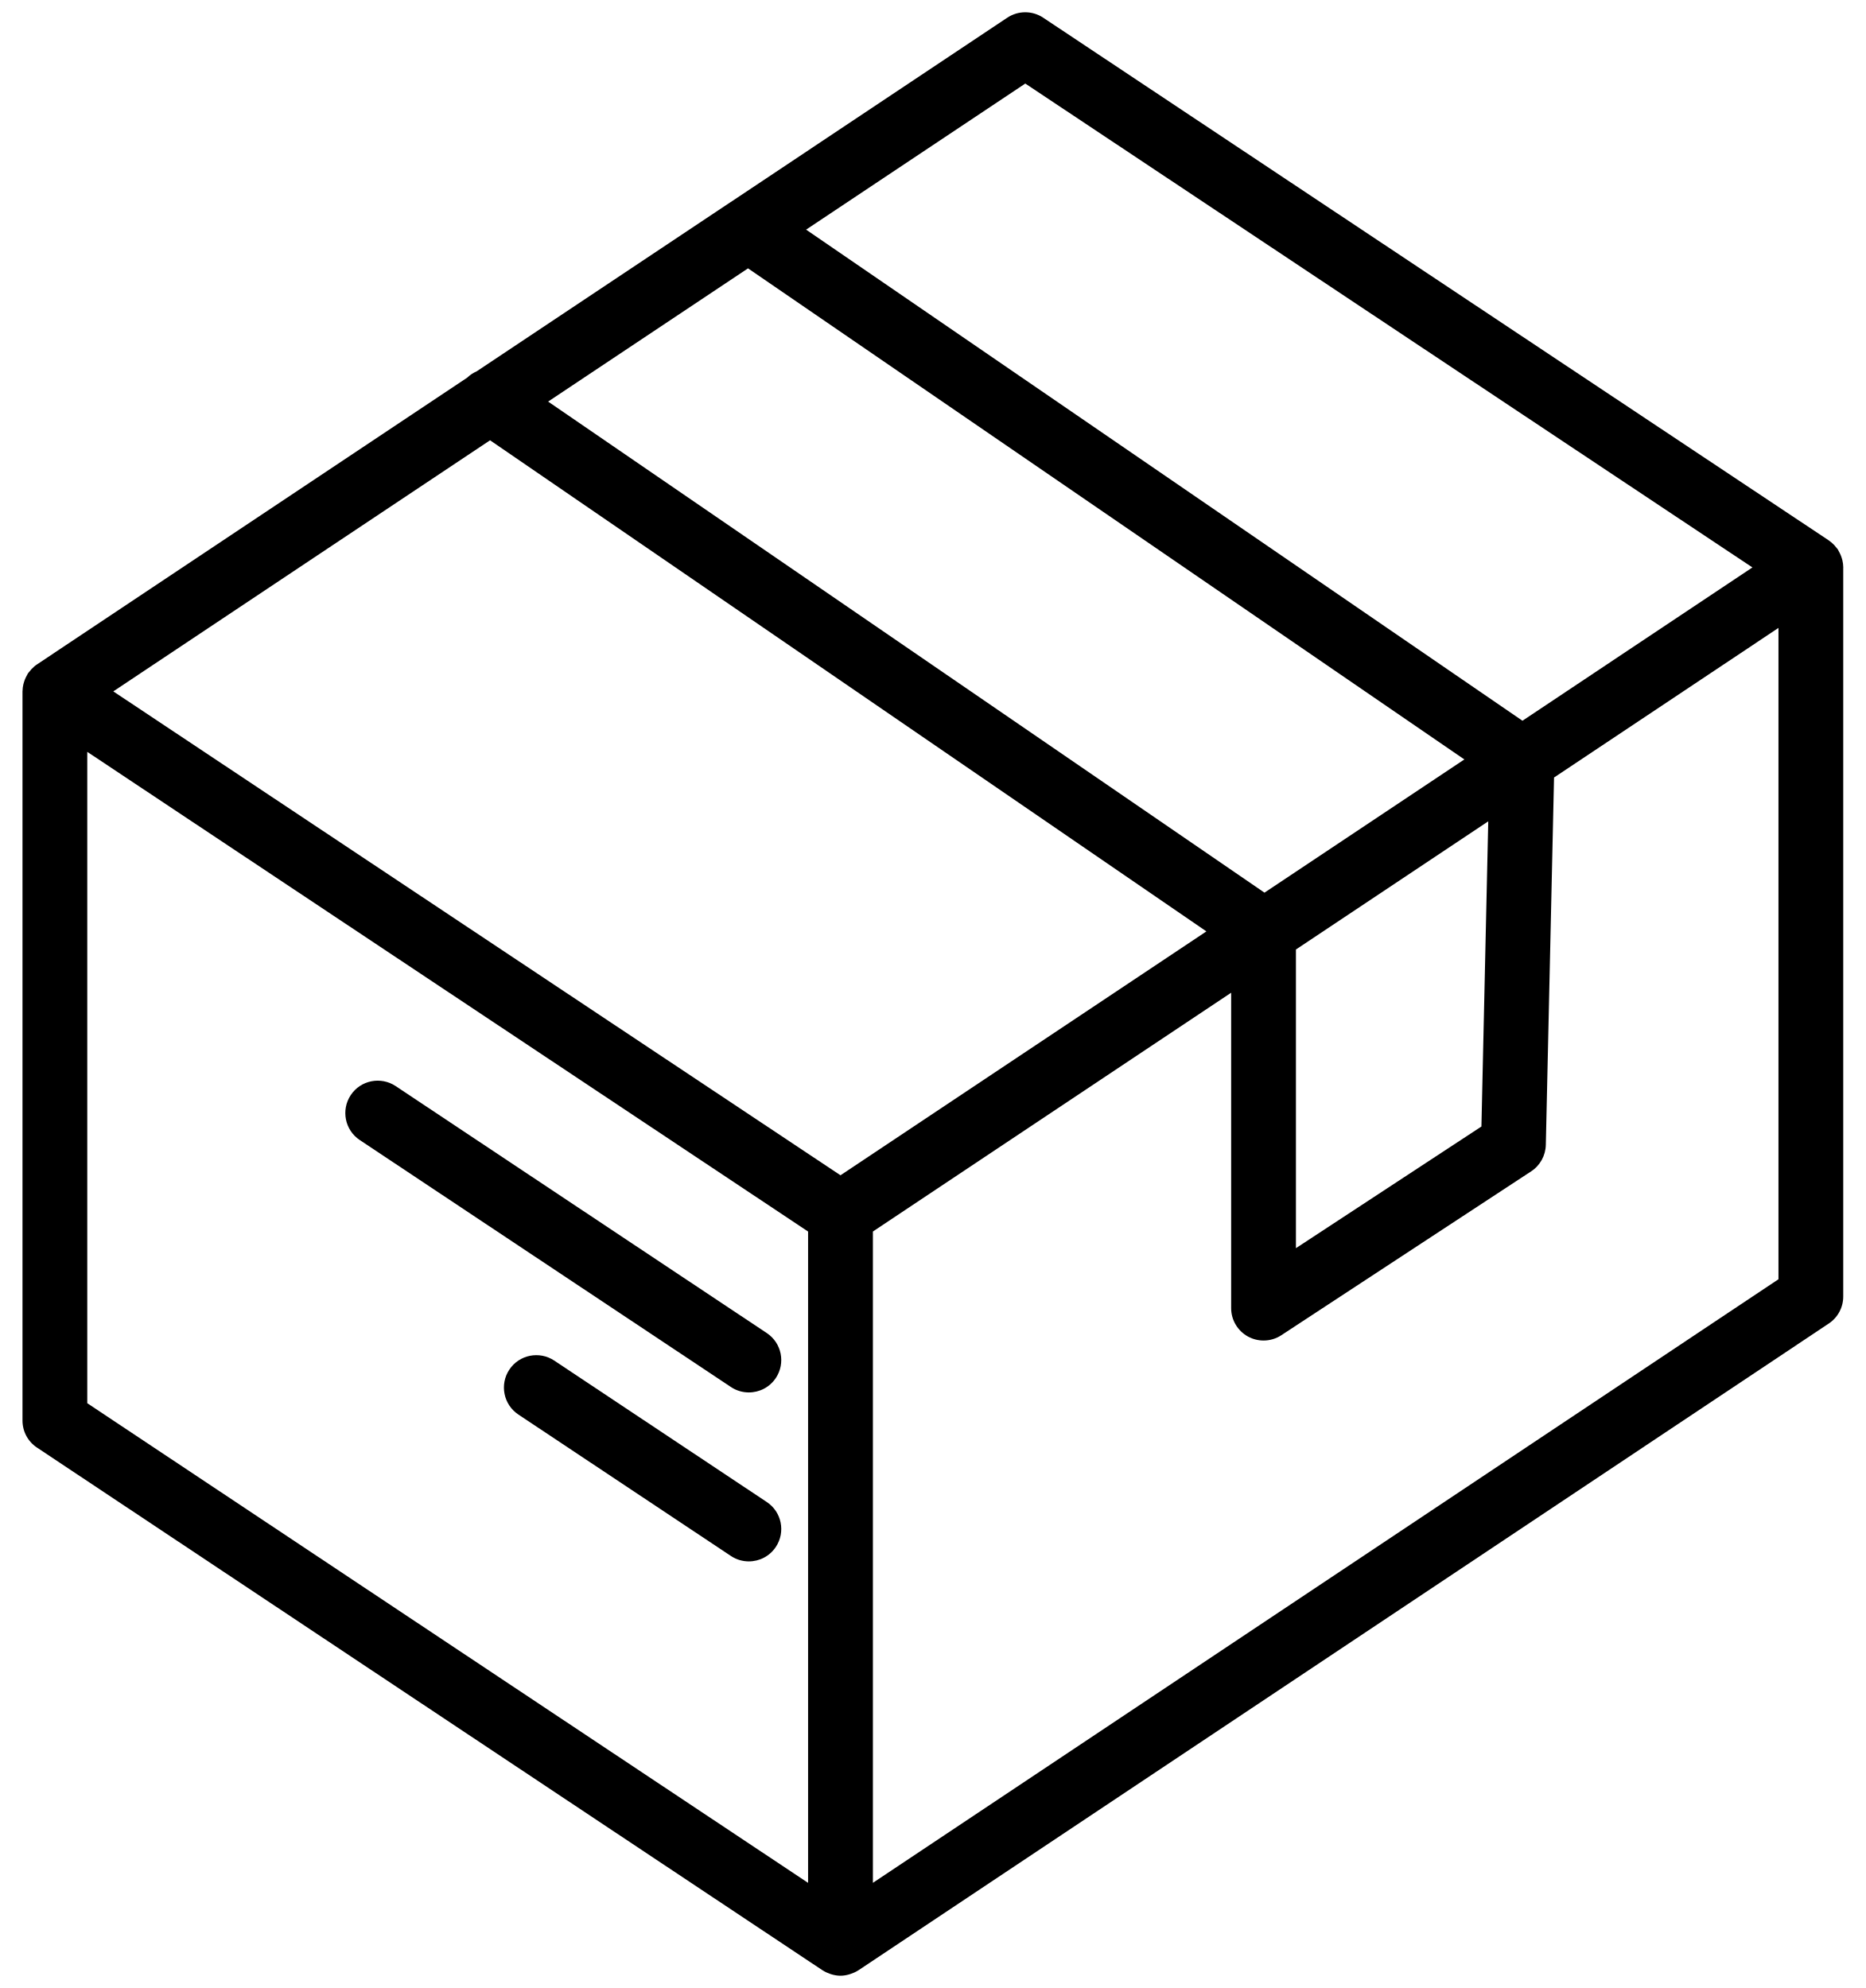
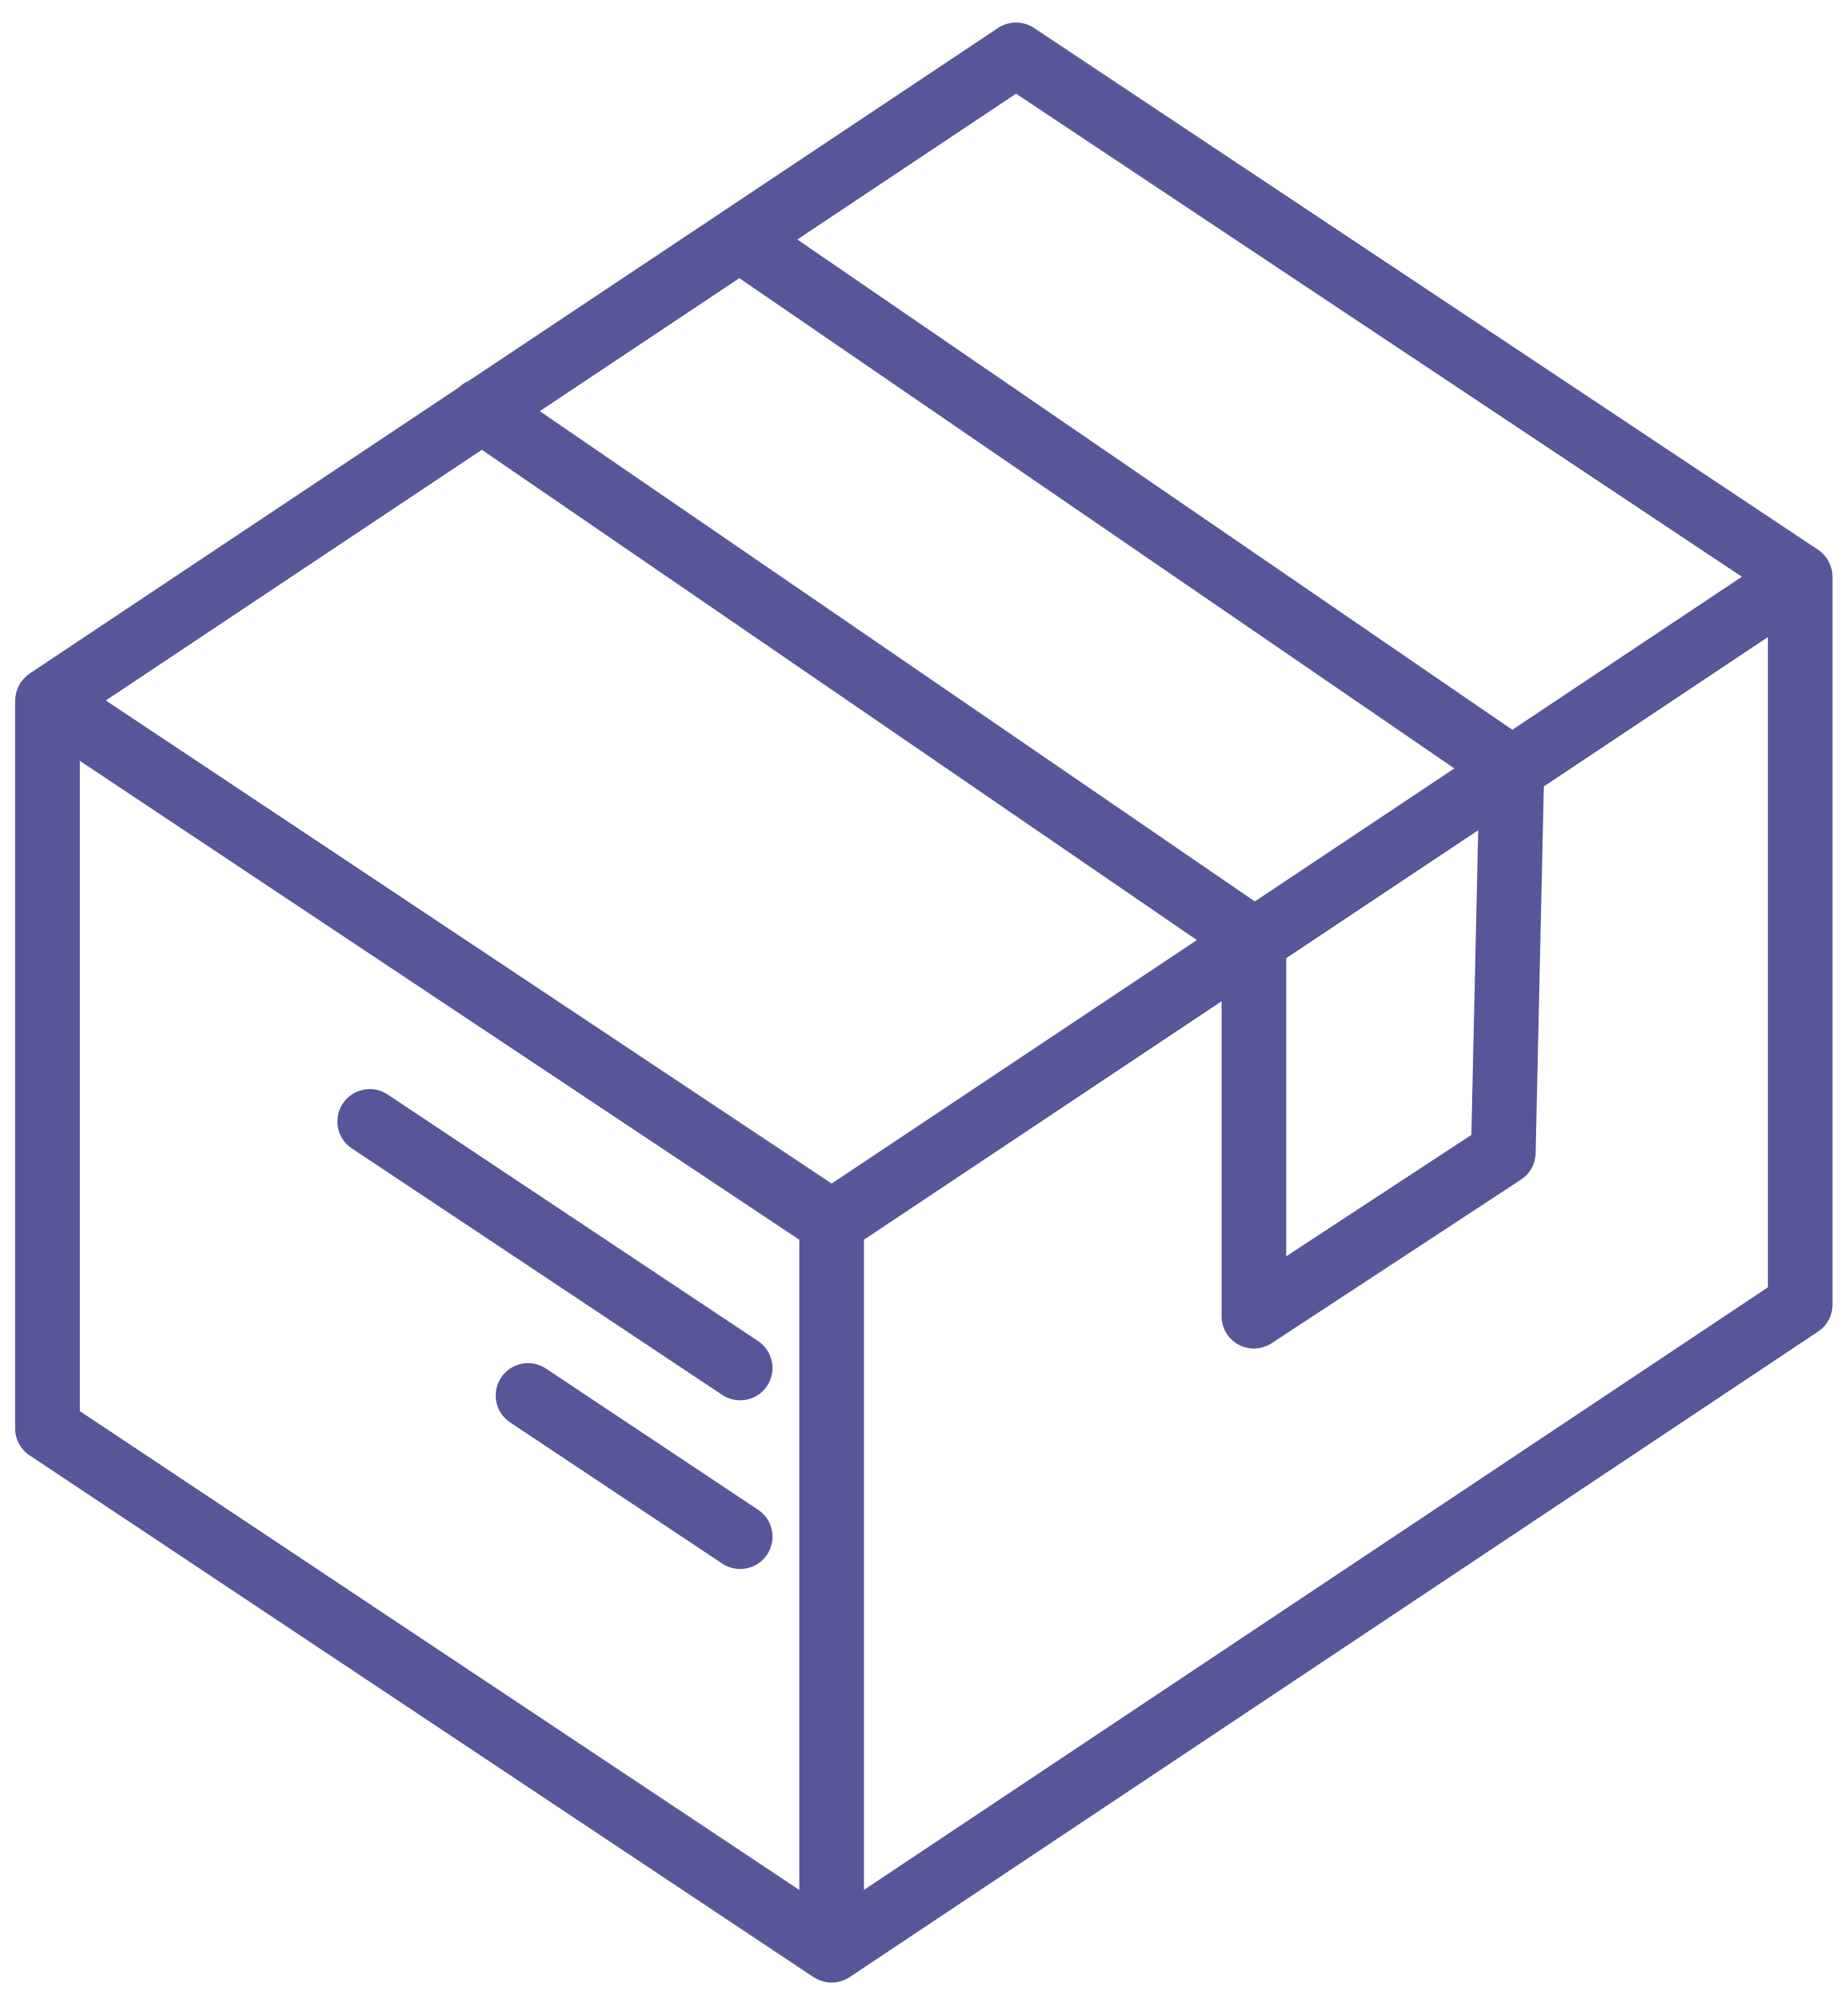
- <svg xmlns="http://www.w3.org/2000/svg" width="76" height="81" viewBox="0 0 76 81" fill="none">
-   <path d="M75.085 23.122V23.119C75.085 23.115 75.084 23.113 75.084 23.109C75.083 23.014 75.07 22.919 75.048 22.826C75.041 22.796 75.032 22.768 75.023 22.739C75.004 22.675 74.979 22.611 74.949 22.549C74.933 22.516 74.916 22.484 74.898 22.453C74.886 22.432 74.877 22.408 74.864 22.388C74.84 22.353 74.811 22.324 74.784 22.291C74.763 22.265 74.744 22.238 74.721 22.214C74.653 22.142 74.58 22.077 74.5 22.024C74.499 22.023 74.499 22.022 74.498 22.021L74.497 22.02C74.494 22.018 74.492 22.017 74.49 22.015L42.494 0.721C42.051 0.426 41.474 0.426 41.031 0.721L29.769 8.23L29.768 8.23L19.42 15.128C19.278 15.191 19.145 15.276 19.031 15.388L1.513 27.067C1.428 27.122 1.351 27.191 1.279 27.267C1.256 27.291 1.237 27.318 1.216 27.344C1.189 27.377 1.16 27.405 1.136 27.441C1.122 27.461 1.114 27.484 1.102 27.505C1.084 27.537 1.066 27.569 1.05 27.604C1.021 27.664 0.997 27.727 0.978 27.79C0.968 27.821 0.959 27.85 0.952 27.881C0.931 27.971 0.919 28.061 0.918 28.153C0.918 28.16 0.916 28.166 0.916 28.172V28.179V57.88C0.916 58.322 1.136 58.735 1.504 58.979L33.506 80.279C33.51 80.282 33.515 80.283 33.519 80.285C33.611 80.345 33.713 80.39 33.818 80.426C33.845 80.435 33.87 80.444 33.897 80.451C34.006 80.48 34.118 80.5 34.236 80.5C34.354 80.5 34.467 80.48 34.576 80.45C34.602 80.443 34.628 80.434 34.654 80.425C34.762 80.389 34.866 80.343 34.959 80.282C34.962 80.28 34.965 80.279 34.967 80.278L34.972 80.275C34.973 80.275 34.973 80.274 34.974 80.274L74.495 53.926C74.862 53.681 75.083 53.27 75.083 52.828V23.129C75.085 23.127 75.085 23.124 75.085 23.122ZM41.764 3.404L71.384 23.12L62.016 29.366L32.836 9.356L41.764 3.404ZM34.237 47.886L4.615 28.17L19.962 17.939L49.142 37.949L34.237 47.886ZM30.47 10.934L59.65 30.943L51.508 36.371L22.327 16.362L30.47 10.934ZM52.789 38.688L60.623 33.465L60.345 45.899L52.789 50.856V38.688ZM3.555 30.634L32.917 50.178V76.716L3.555 57.173V30.634ZM35.557 76.715V50.178L50.15 40.448V53.3C50.15 53.784 50.417 54.23 50.843 54.461C51.04 54.566 51.255 54.619 51.47 54.619C51.722 54.619 51.975 54.547 52.194 54.403L62.372 47.725C62.735 47.486 62.957 47.085 62.968 46.651L63.303 31.679L72.445 25.584V52.122L35.557 76.715Z" fill="black" />
-   <path d="M30.503 56.734C30.93 56.734 31.349 56.528 31.603 56.146C32.007 55.539 31.842 54.719 31.236 54.316L16.117 44.252C15.51 43.849 14.69 44.012 14.287 44.62C13.884 45.226 14.048 46.046 14.654 46.45L29.774 56.513C29.998 56.663 30.253 56.734 30.503 56.734Z" fill="black" />
-   <path d="M31.236 61.2L22.578 55.437C21.971 55.033 21.151 55.197 20.748 55.804C20.344 56.41 20.509 57.23 21.115 57.634L29.773 63.397C29.998 63.547 30.252 63.618 30.503 63.618C30.93 63.618 31.349 63.412 31.603 63.029C32.007 62.422 31.842 61.603 31.236 61.2Z" fill="black" />
+ <svg xmlns="http://www.w3.org/2000/svg" width="61" height="66" viewBox="0 0 61 66" fill="none">
+   <path d="M60.5 19.044V19.041C60.5 19.038 60.499 19.036 60.499 19.033C60.499 18.956 60.488 18.88 60.471 18.804C60.465 18.78 60.457 18.757 60.45 18.734C60.434 18.682 60.415 18.63 60.39 18.58C60.378 18.553 60.364 18.527 60.349 18.502C60.339 18.485 60.332 18.466 60.321 18.45C60.302 18.421 60.279 18.398 60.257 18.371C60.24 18.35 60.225 18.329 60.206 18.309C60.151 18.25 60.092 18.198 60.028 18.155C60.027 18.154 60.026 18.154 60.025 18.153L60.025 18.152C60.023 18.151 60.02 18.149 60.019 18.148L34.136 0.922C33.777 0.684 33.311 0.684 32.952 0.922L23.841 6.996L23.841 6.997L15.469 12.577C15.355 12.627 15.247 12.697 15.155 12.787L0.983 22.235C0.915 22.28 0.852 22.335 0.794 22.396C0.775 22.416 0.76 22.438 0.743 22.459C0.721 22.485 0.698 22.508 0.679 22.538C0.667 22.554 0.661 22.572 0.651 22.589C0.636 22.615 0.622 22.641 0.609 22.669C0.585 22.718 0.566 22.769 0.551 22.82C0.543 22.845 0.535 22.868 0.529 22.893C0.513 22.966 0.503 23.039 0.502 23.113C0.502 23.119 0.5 23.124 0.5 23.129V23.134V47.162C0.5 47.519 0.679 47.853 0.976 48.051L26.864 65.282C26.868 65.284 26.872 65.284 26.875 65.287C26.95 65.335 27.032 65.371 27.117 65.4C27.138 65.408 27.159 65.415 27.18 65.42C27.269 65.444 27.36 65.46 27.455 65.46C27.55 65.46 27.642 65.444 27.73 65.42C27.751 65.414 27.773 65.407 27.793 65.4C27.881 65.371 27.965 65.334 28.04 65.284C28.042 65.282 28.044 65.282 28.047 65.281L28.051 65.278C28.052 65.278 28.052 65.277 28.052 65.277L60.023 43.963C60.32 43.765 60.499 43.432 60.499 43.075V19.049C60.5 19.047 60.5 19.045 60.5 19.044ZM33.545 3.093L57.507 19.042L49.928 24.095L26.323 7.908L33.545 3.093ZM27.456 39.077L3.493 23.127L15.908 14.851L39.514 31.038L27.456 39.077ZM24.409 9.184L48.014 25.371L41.427 29.762L17.821 13.575L24.409 9.184ZM42.464 31.636L48.802 27.411L48.576 37.47L42.464 41.479V31.636ZM2.635 25.121L26.388 40.931V62.399L2.635 46.59V25.121ZM28.523 62.398V40.931L40.329 33.059V43.456C40.329 43.848 40.545 44.209 40.889 44.396C41.049 44.481 41.223 44.524 41.397 44.524C41.601 44.524 41.805 44.465 41.982 44.349L50.216 38.946C50.51 38.754 50.69 38.429 50.698 38.077L50.969 25.966L58.365 21.035V42.503L28.523 62.398Z" fill="#575699" />
+   <path d="M24.436 46.234C24.781 46.234 25.119 46.068 25.325 45.758C25.652 45.268 25.519 44.605 25.028 44.278L12.798 36.137C12.306 35.811 11.643 35.943 11.317 36.435C10.991 36.925 11.124 37.589 11.614 37.915L23.846 46.056C24.027 46.177 24.233 46.234 24.436 46.234Z" fill="#575699" />
+   <path d="M25.028 49.847L18.024 45.185C17.533 44.858 16.87 44.991 16.544 45.482C16.217 45.973 16.35 46.636 16.841 46.963L23.845 51.625C24.026 51.746 24.232 51.803 24.436 51.803C24.781 51.803 25.119 51.637 25.325 51.327C25.652 50.836 25.519 50.174 25.028 49.847Z" fill="#575699" />
</svg>
